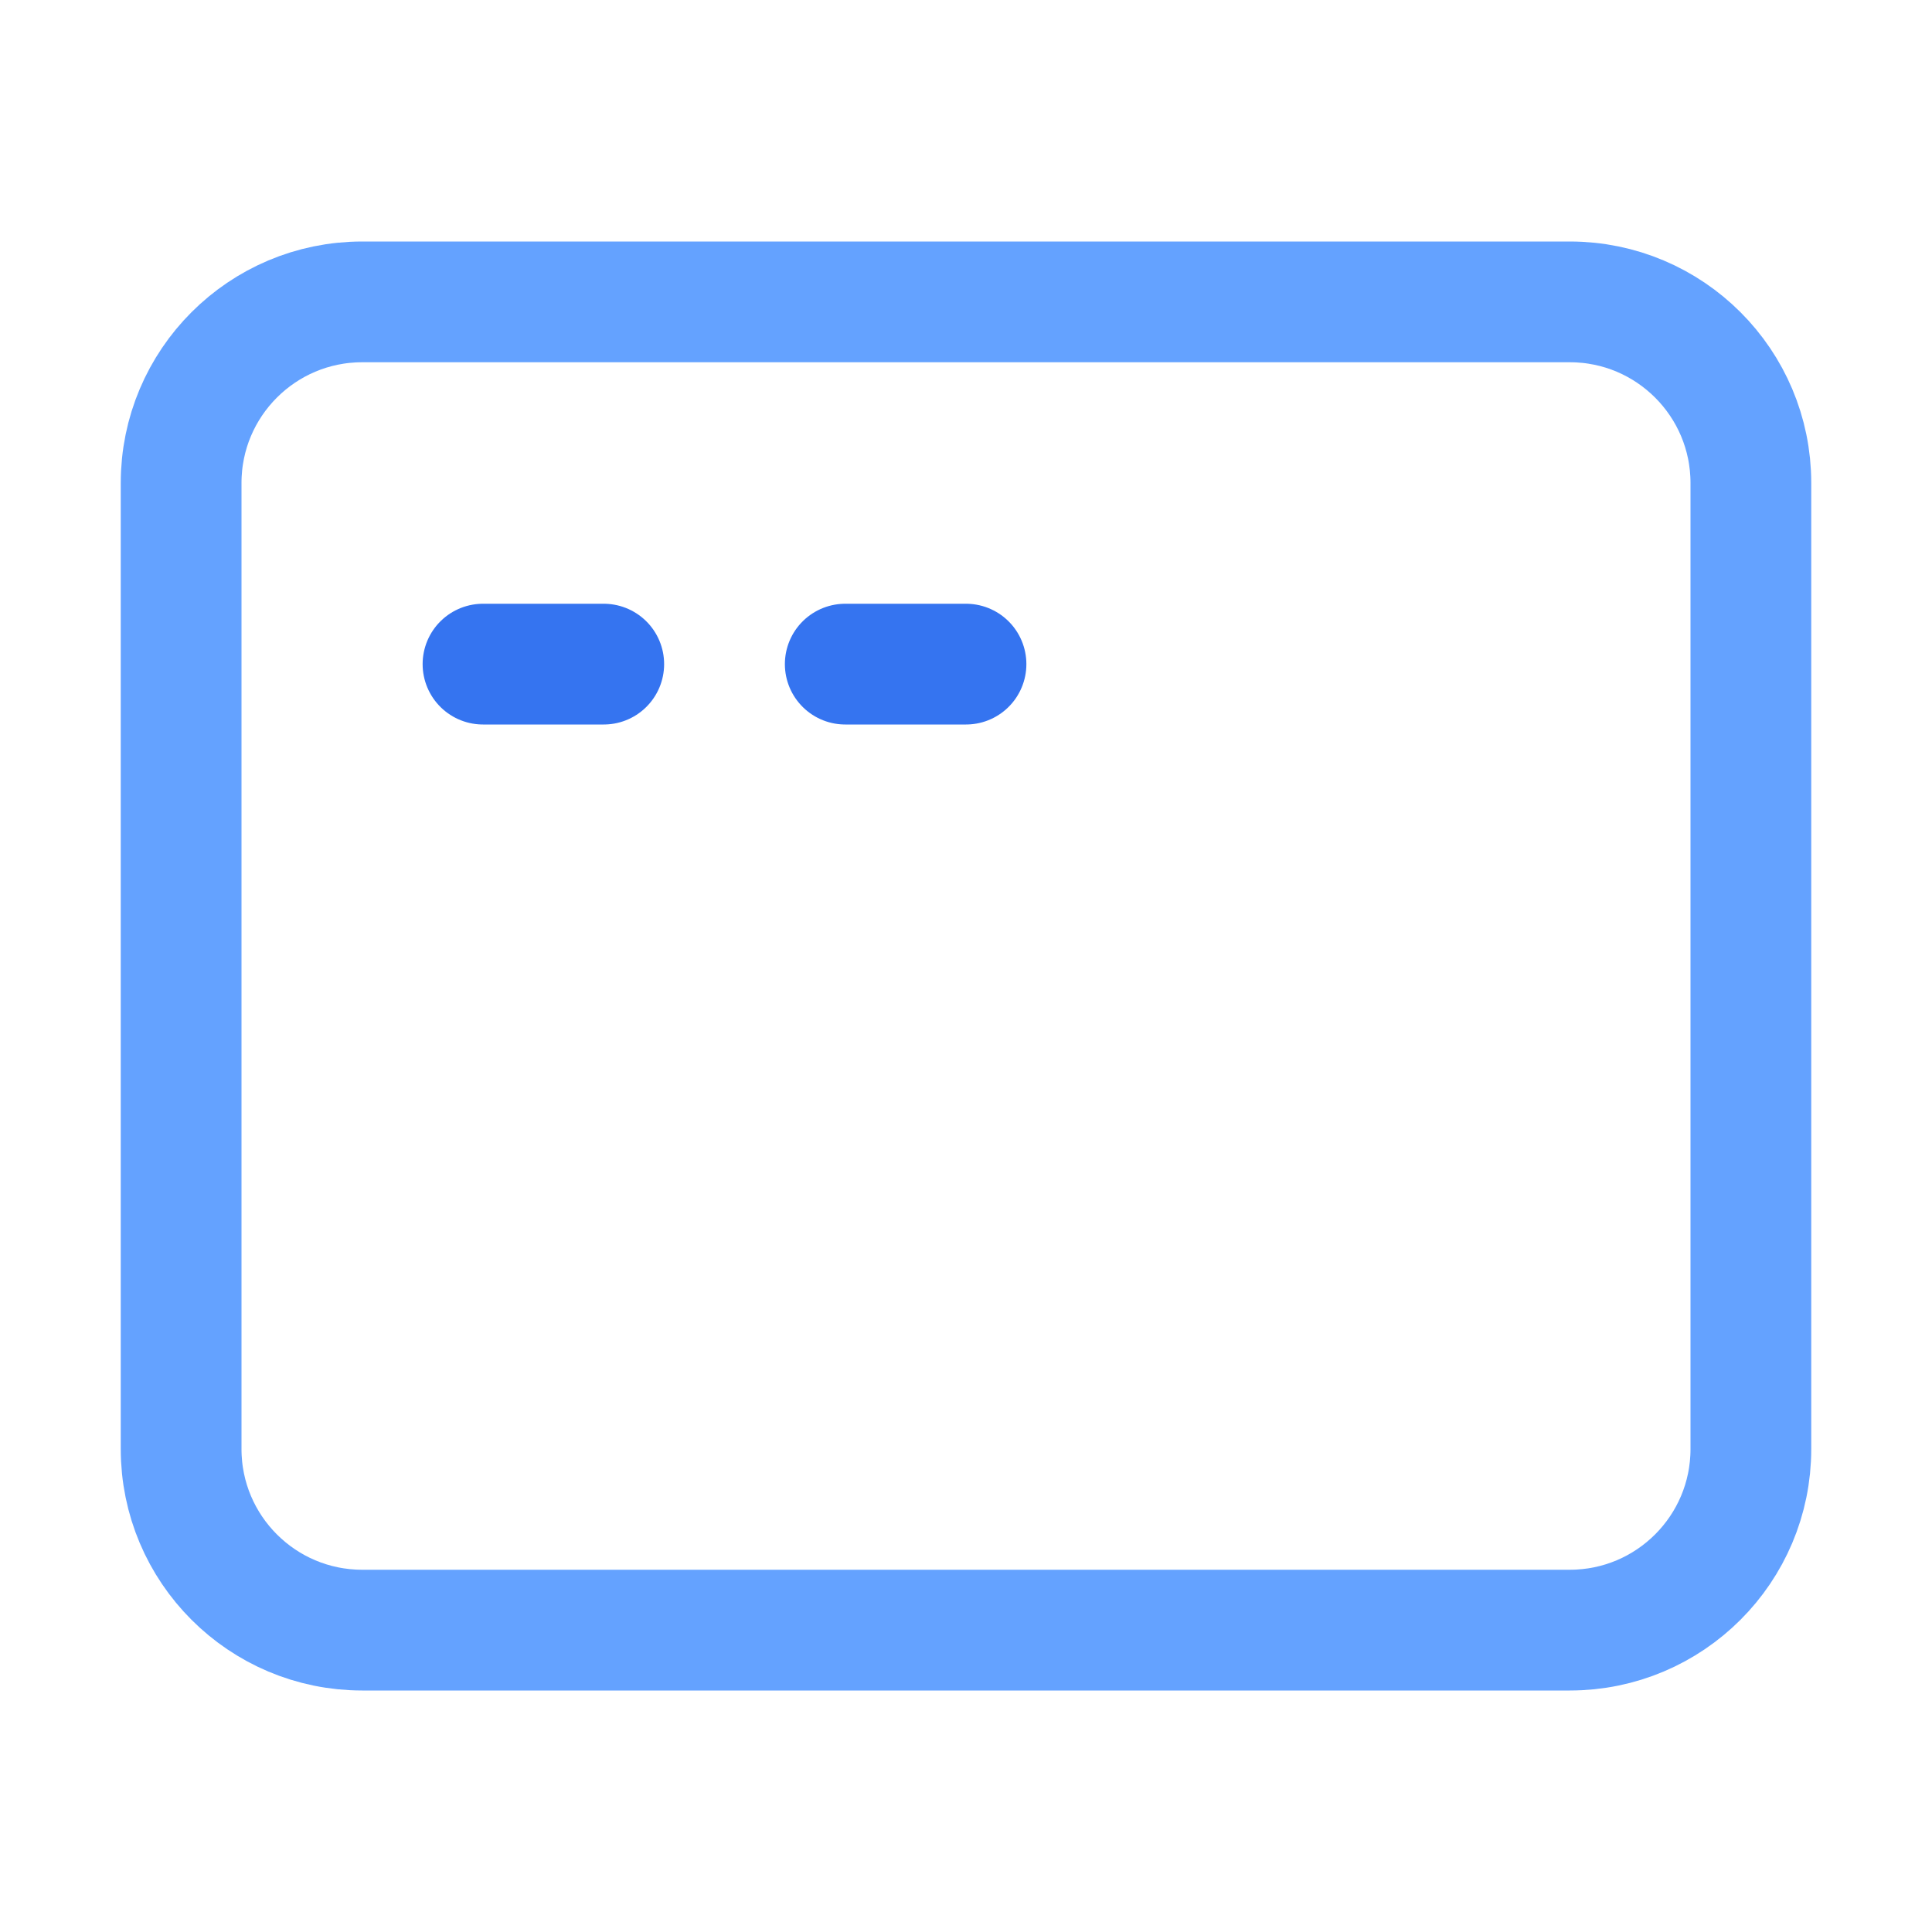
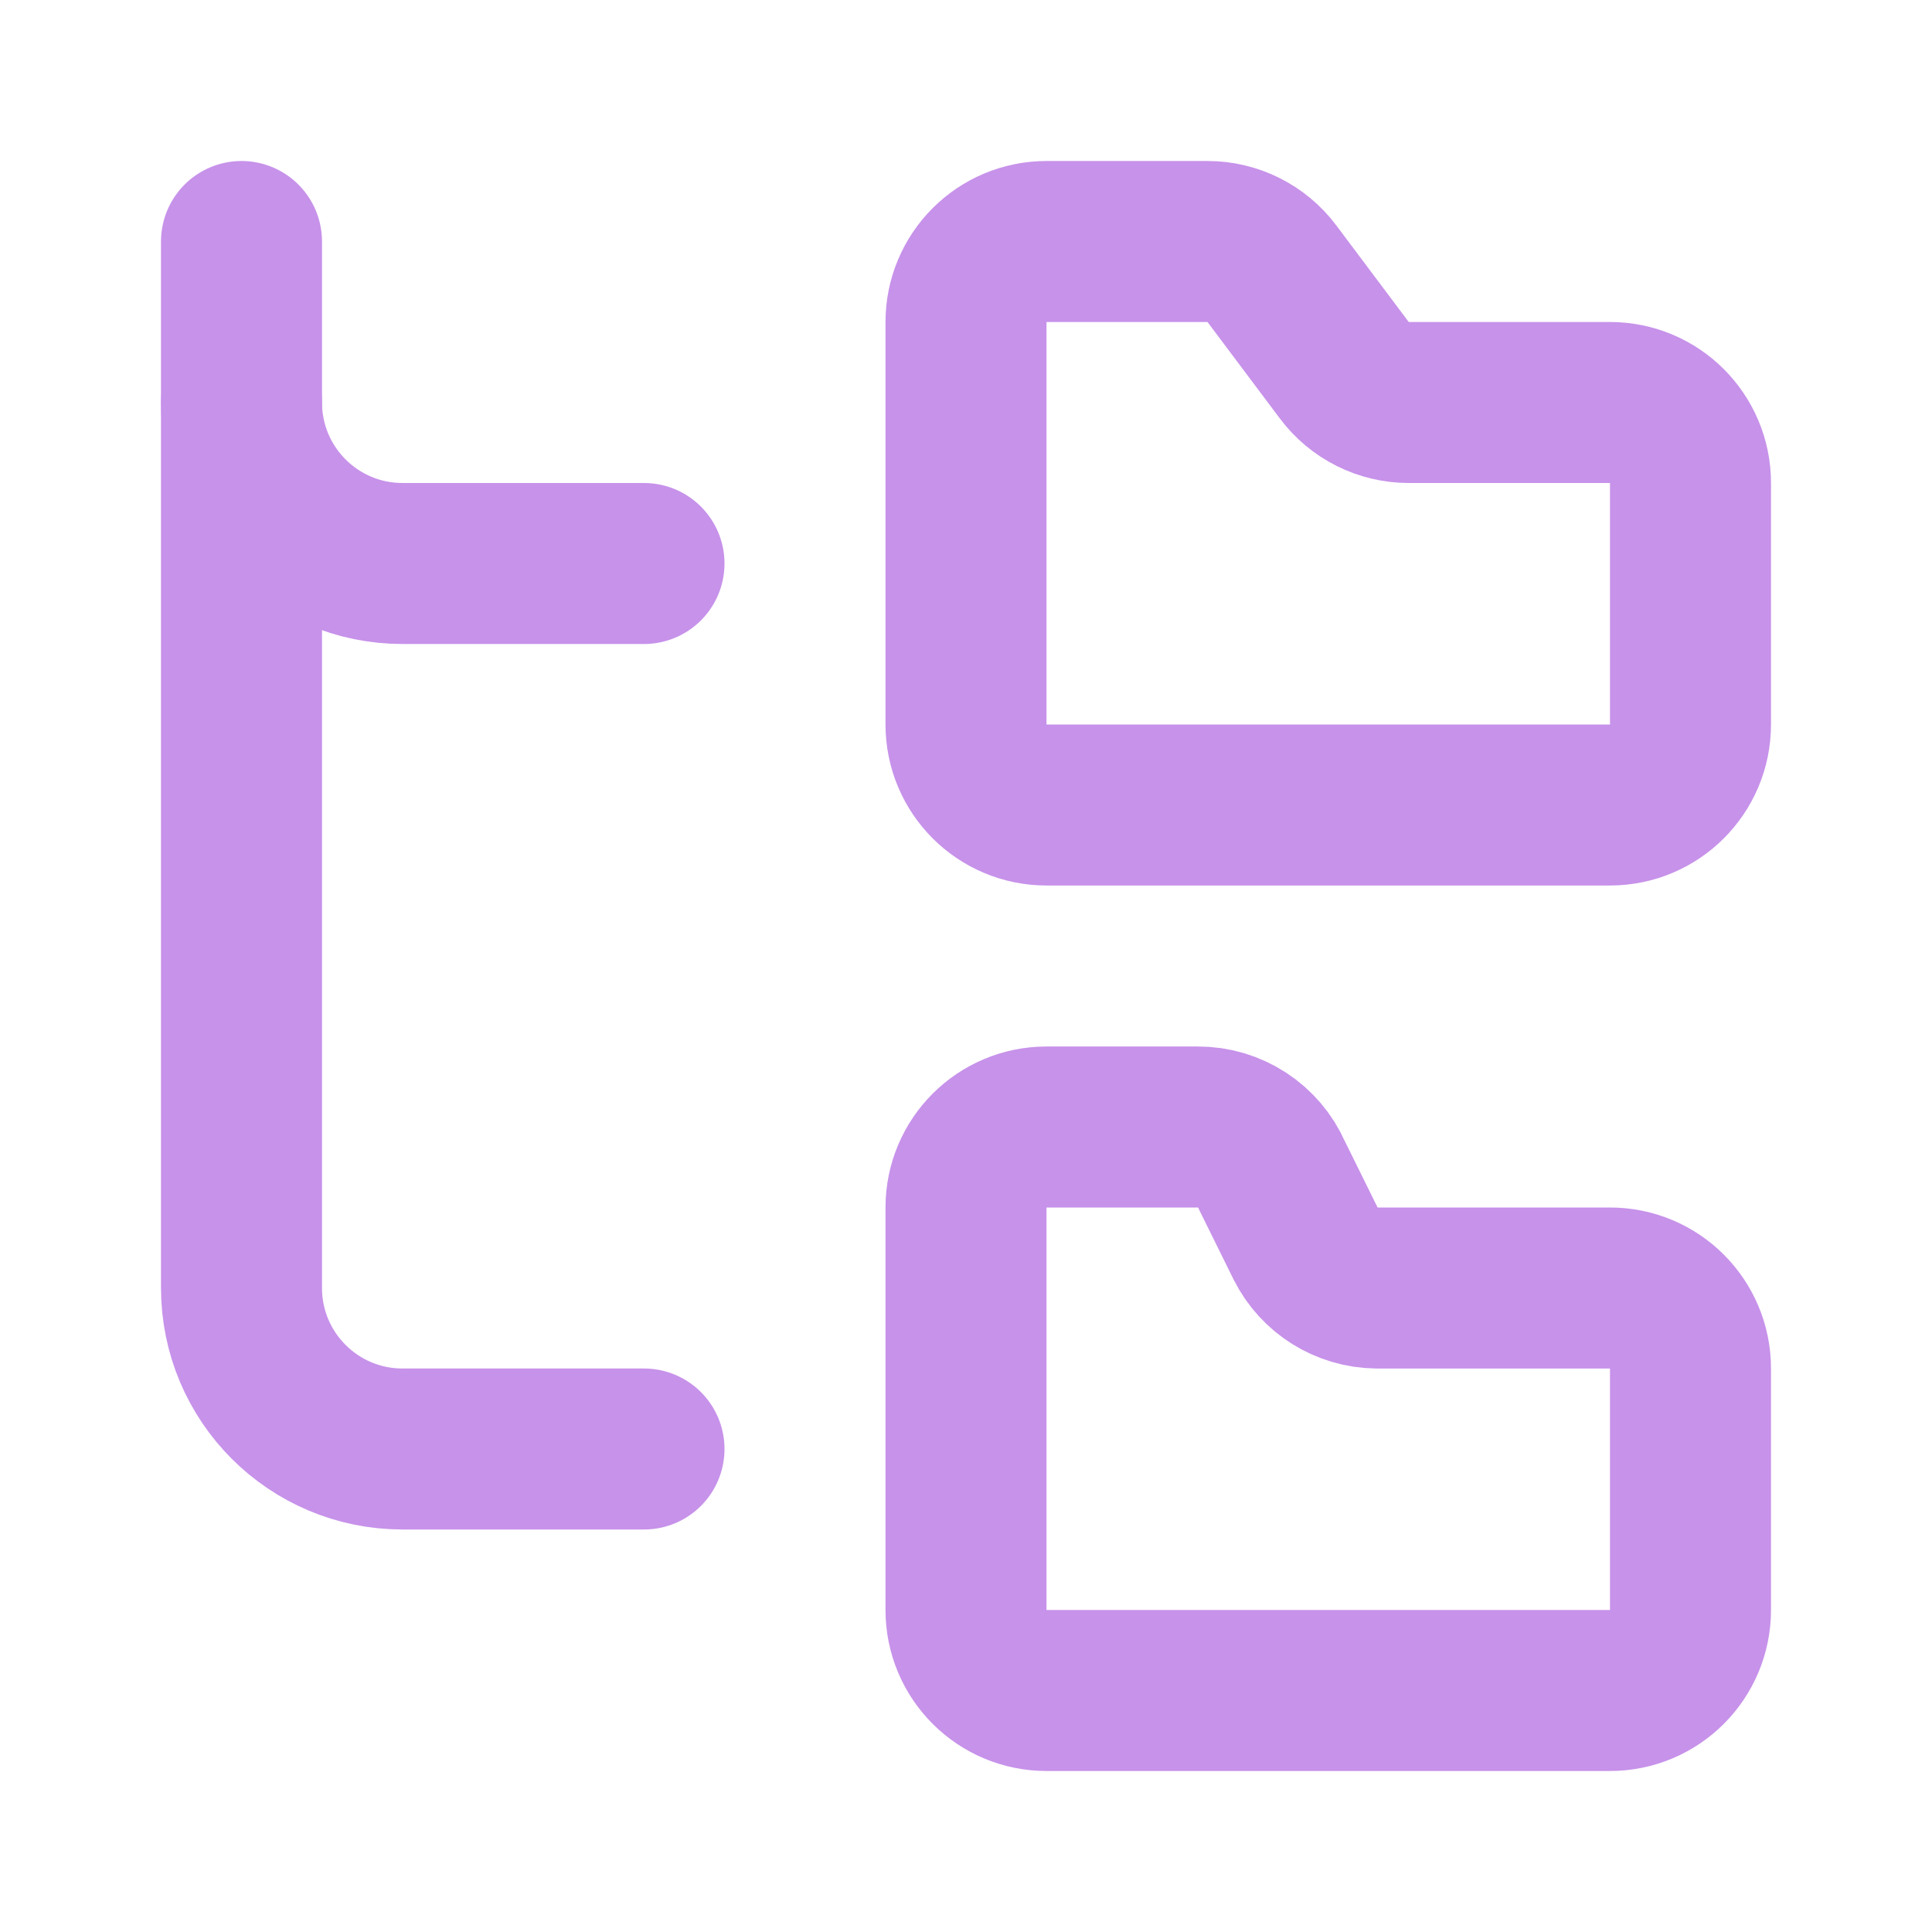
- <svg xmlns="http://www.w3.org/2000/svg" width="16" height="16" viewBox="0 0 16 16" fill="none">
-   <rect x="1.5" y="2.5" width="13" height="11" rx="1.5" fill="none" stroke="#64A2FF" />
-   <path d="M4 5.5H5" stroke="#3574F0" stroke-linecap="round" />
-   <path d="M7 5.5H8" stroke="#3574F0" stroke-linecap="round" />
+ <svg xmlns="http://www.w3.org/2000/svg" width="16" height="16" viewBox="0 0 24 24" fill="none" stroke="#C792EA" stroke-width="2" stroke-linecap="round" stroke-linejoin="round" class="lucide lucide-folder-tree-icon lucide-folder-tree">
+   <path d="M20 10a1 1 0 0 0 1-1V6a1 1 0 0 0-1-1h-2.5a1 1 0 0 1-.8-.4l-.9-1.2A1 1 0 0 0 15 3h-2a1 1 0 0 0-1 1v5a1 1 0 0 0 1 1Z" />
+   <path d="M20 21a1 1 0 0 0 1-1v-3a1 1 0 0 0-1-1h-2.9a1 1 0 0 1-.88-.55l-.42-.85a1 1 0 0 0-.92-.6H13a1 1 0 0 0-1 1v5a1 1 0 0 0 1 1Z" />
+   <path d="M3 5a2 2 0 0 0 2 2h3" />
+   <path d="M3 3v13a2 2 0 0 0 2 2h3" />
</svg>
